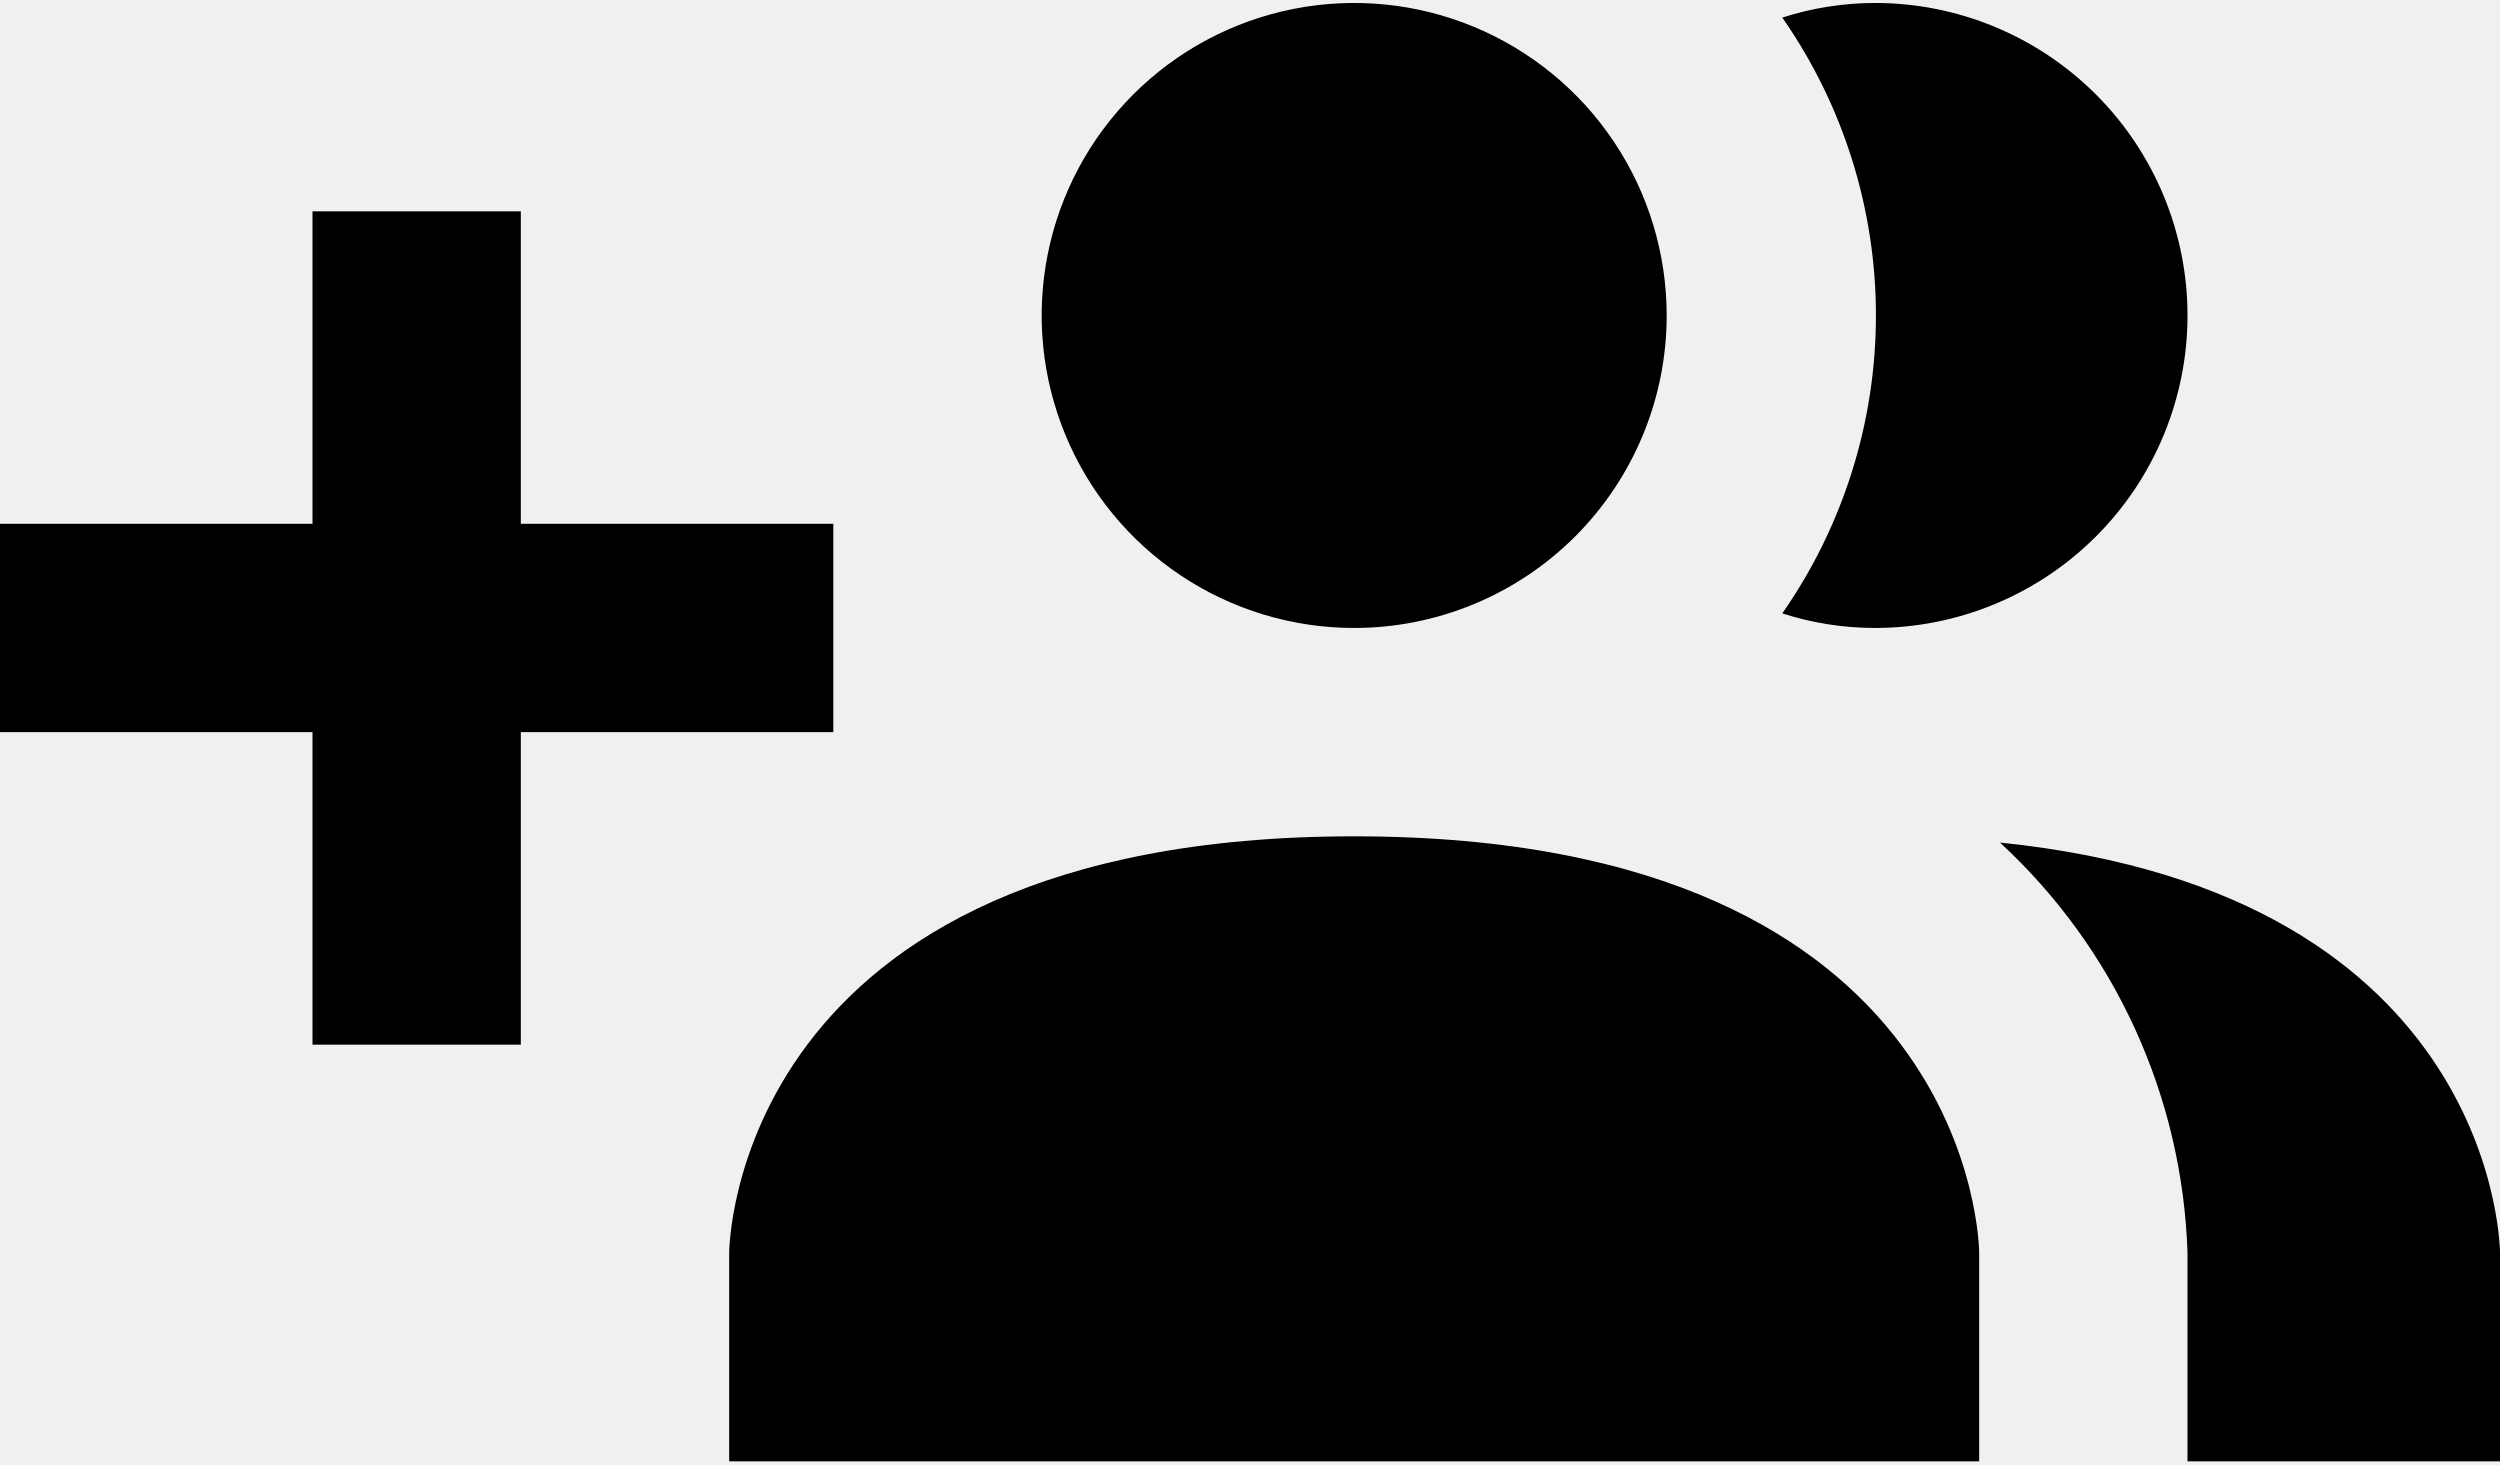
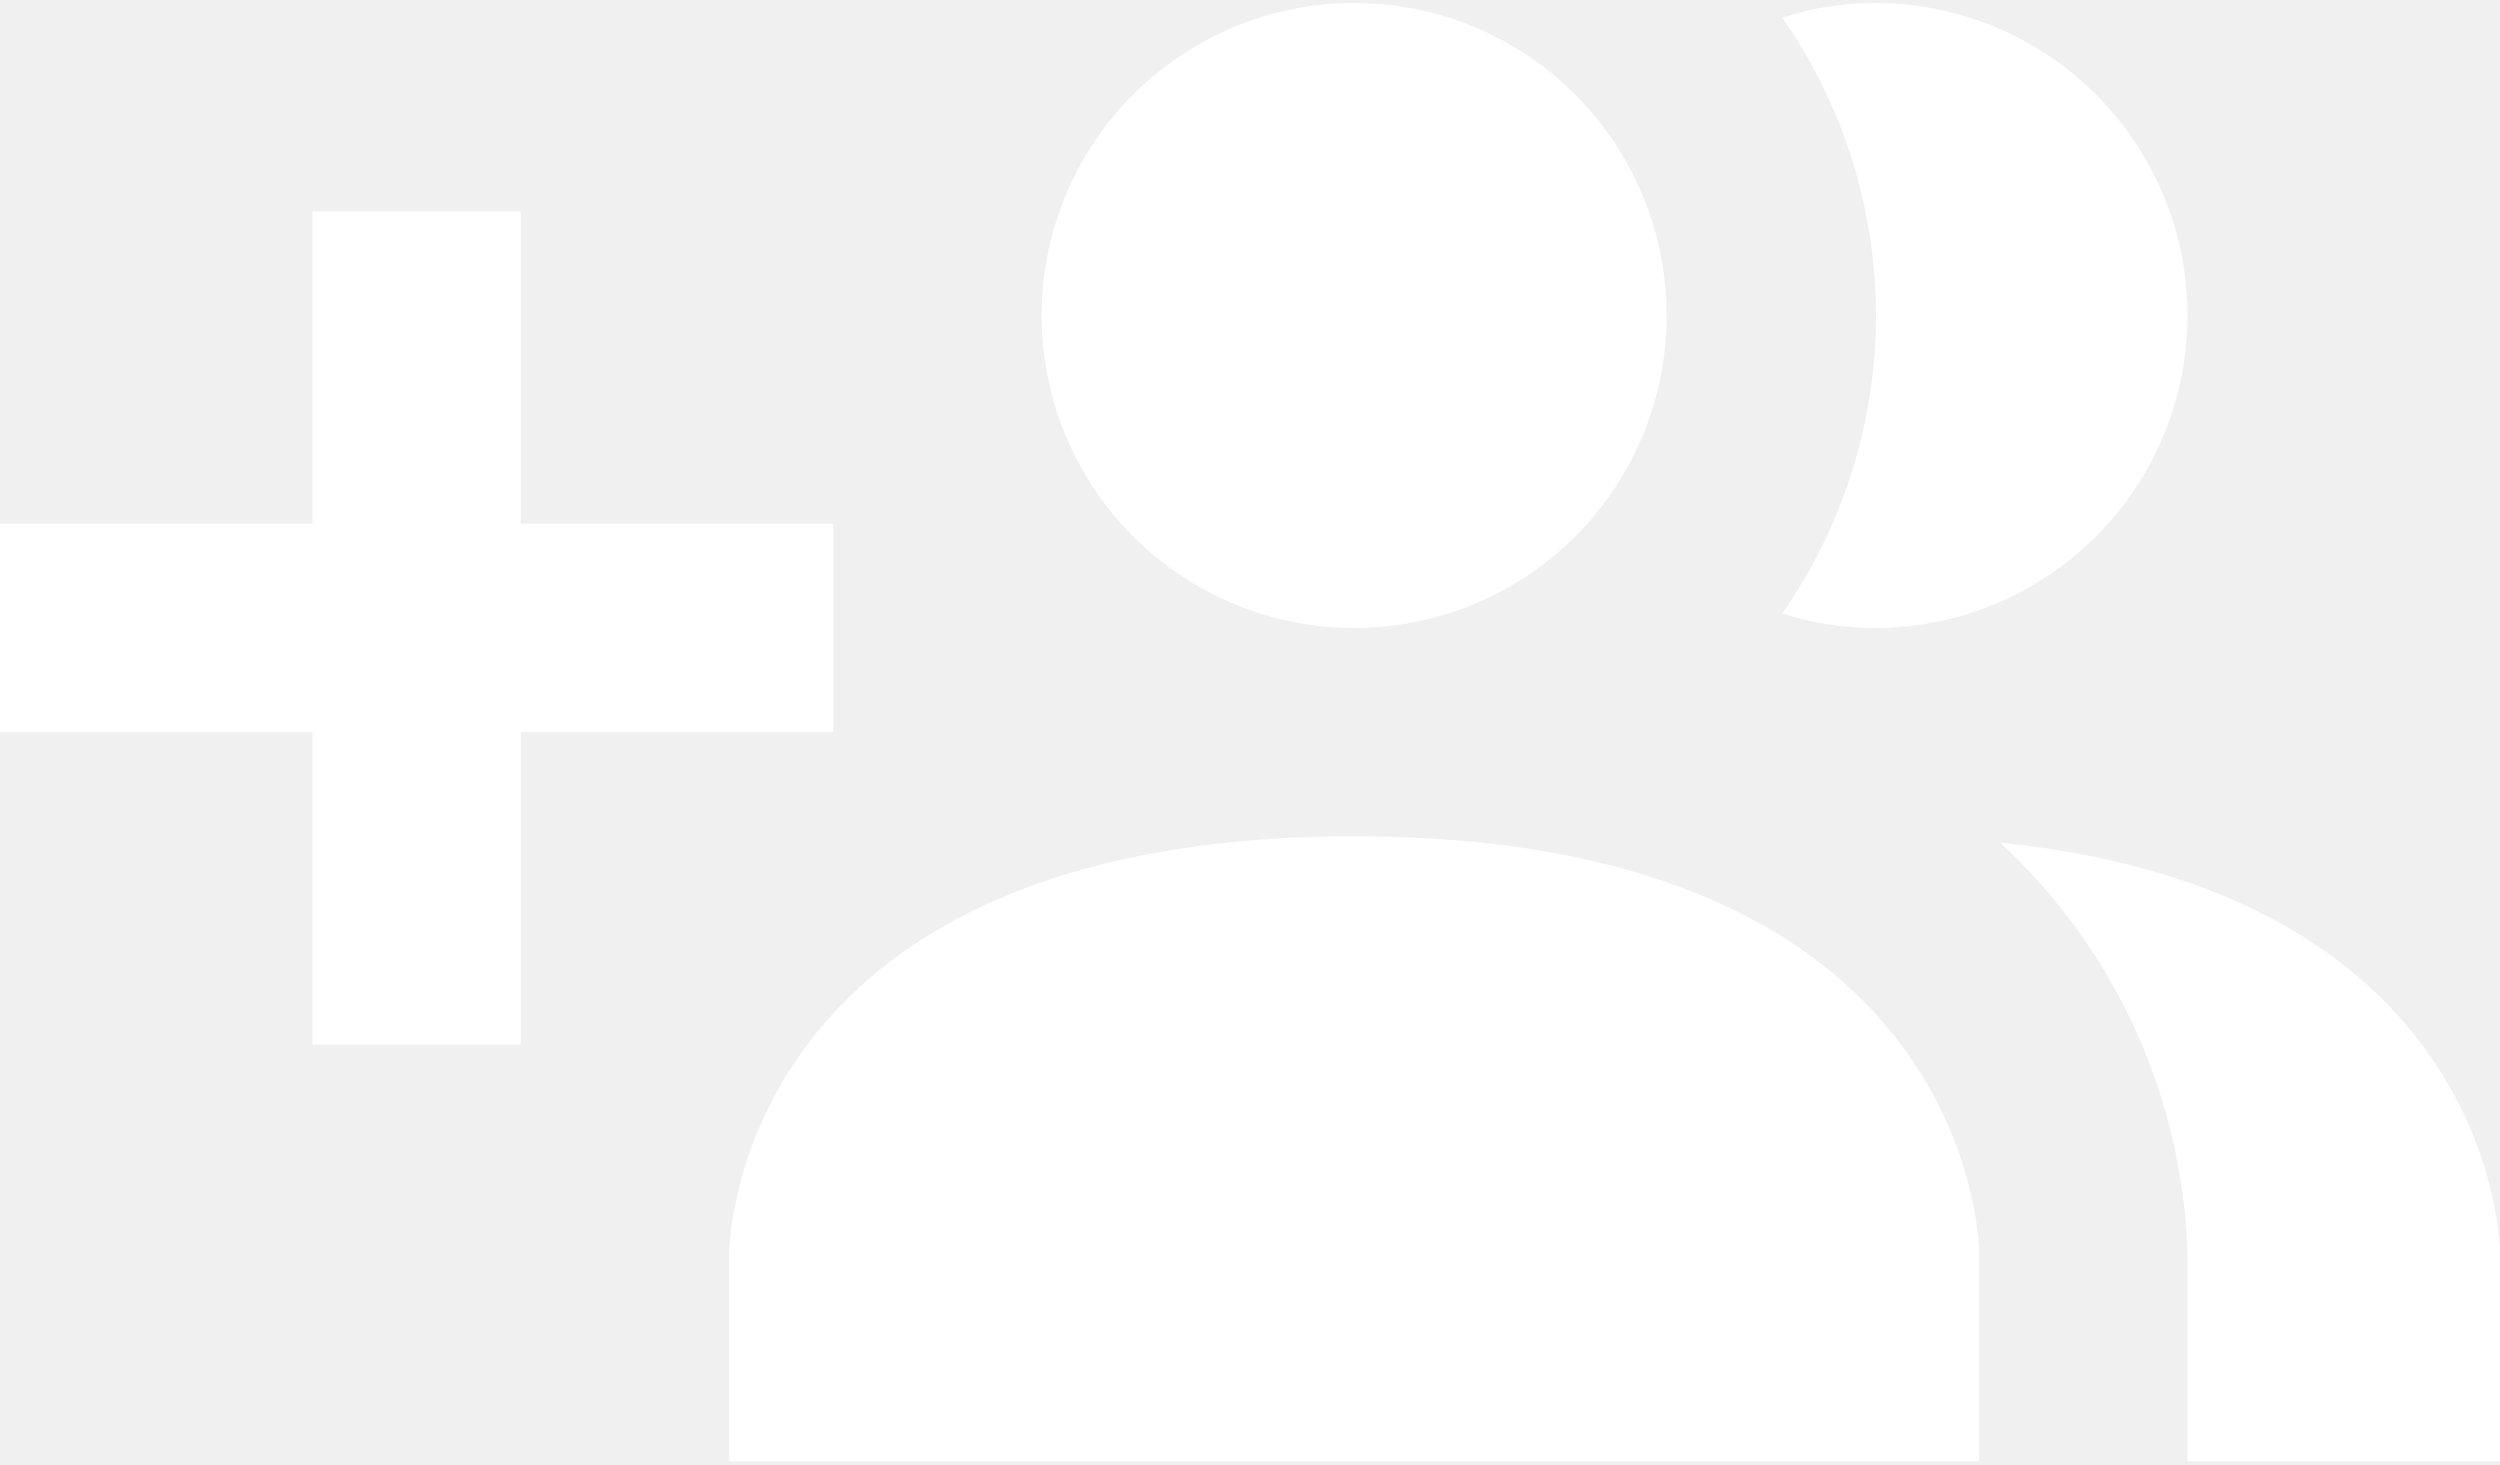
<svg xmlns="http://www.w3.org/2000/svg" width="70" height="41" viewBox="0 0 70 41" fill="none">
-   <path d="M55.417 35.083V40.917H20.417V35.083C20.417 35.083 20.417 23.417 37.917 23.417C55.417 23.417 55.417 35.083 55.417 35.083ZM46.667 8.833C46.667 7.103 46.154 5.411 45.192 3.972C44.231 2.533 42.864 1.412 41.265 0.749C39.666 0.087 37.907 -0.086 36.21 0.251C34.512 0.589 32.953 1.422 31.73 2.646C30.506 3.87 29.672 5.429 29.335 7.126C28.997 8.824 29.171 10.583 29.833 12.182C30.495 13.781 31.616 15.147 33.055 16.109C34.494 17.07 36.186 17.583 37.917 17.583C40.237 17.583 42.463 16.661 44.104 15.021C45.745 13.38 46.667 11.154 46.667 8.833ZM56 23.592C57.594 25.062 58.88 26.836 59.781 28.809C60.682 30.782 61.182 32.915 61.25 35.083V40.917H70V35.083C70 35.083 70 25.021 56 23.592ZM52.5 0.083C51.619 0.084 50.743 0.222 49.904 0.492C51.611 2.939 52.526 5.85 52.526 8.833C52.526 11.816 51.611 14.728 49.904 17.175C50.743 17.445 51.619 17.583 52.5 17.583C54.821 17.583 57.046 16.661 58.687 15.021C60.328 13.38 61.25 11.154 61.25 8.833C61.25 6.513 60.328 4.287 58.687 2.646C57.046 1.005 54.821 0.083 52.5 0.083ZM23.333 14.667H14.583V5.917H8.75V14.667H0V20.5H8.75V29.25H14.583V20.5H23.333V14.667Z" fill="black" />
+   <path d="M55.417 35.083V40.917H20.417V35.083C20.417 35.083 20.417 23.417 37.917 23.417C55.417 23.417 55.417 35.083 55.417 35.083ZM46.667 8.833C46.667 7.103 46.154 5.411 45.192 3.972C44.231 2.533 42.864 1.412 41.265 0.749C39.666 0.087 37.907 -0.086 36.21 0.251C34.512 0.589 32.953 1.422 31.73 2.646C30.506 3.87 29.672 5.429 29.335 7.126C28.997 8.824 29.171 10.583 29.833 12.182C30.495 13.781 31.616 15.147 33.055 16.109C34.494 17.07 36.186 17.583 37.917 17.583C40.237 17.583 42.463 16.661 44.104 15.021C45.745 13.38 46.667 11.154 46.667 8.833ZM56 23.592C57.594 25.062 58.88 26.836 59.781 28.809C60.682 30.782 61.182 32.915 61.25 35.083V40.917H70V35.083C70 35.083 70 25.021 56 23.592ZM52.5 0.083C51.619 0.084 50.743 0.222 49.904 0.492C51.611 2.939 52.526 5.85 52.526 8.833C52.526 11.816 51.611 14.728 49.904 17.175C50.743 17.445 51.619 17.583 52.5 17.583C54.821 17.583 57.046 16.661 58.687 15.021C60.328 13.38 61.25 11.154 61.25 8.833C61.25 6.513 60.328 4.287 58.687 2.646C57.046 1.005 54.821 0.083 52.5 0.083ZM23.333 14.667H14.583V5.917H8.75V14.667H0V20.5H8.75V29.25H14.583V20.5H23.333V14.667Z" fill="white" />
</svg>
